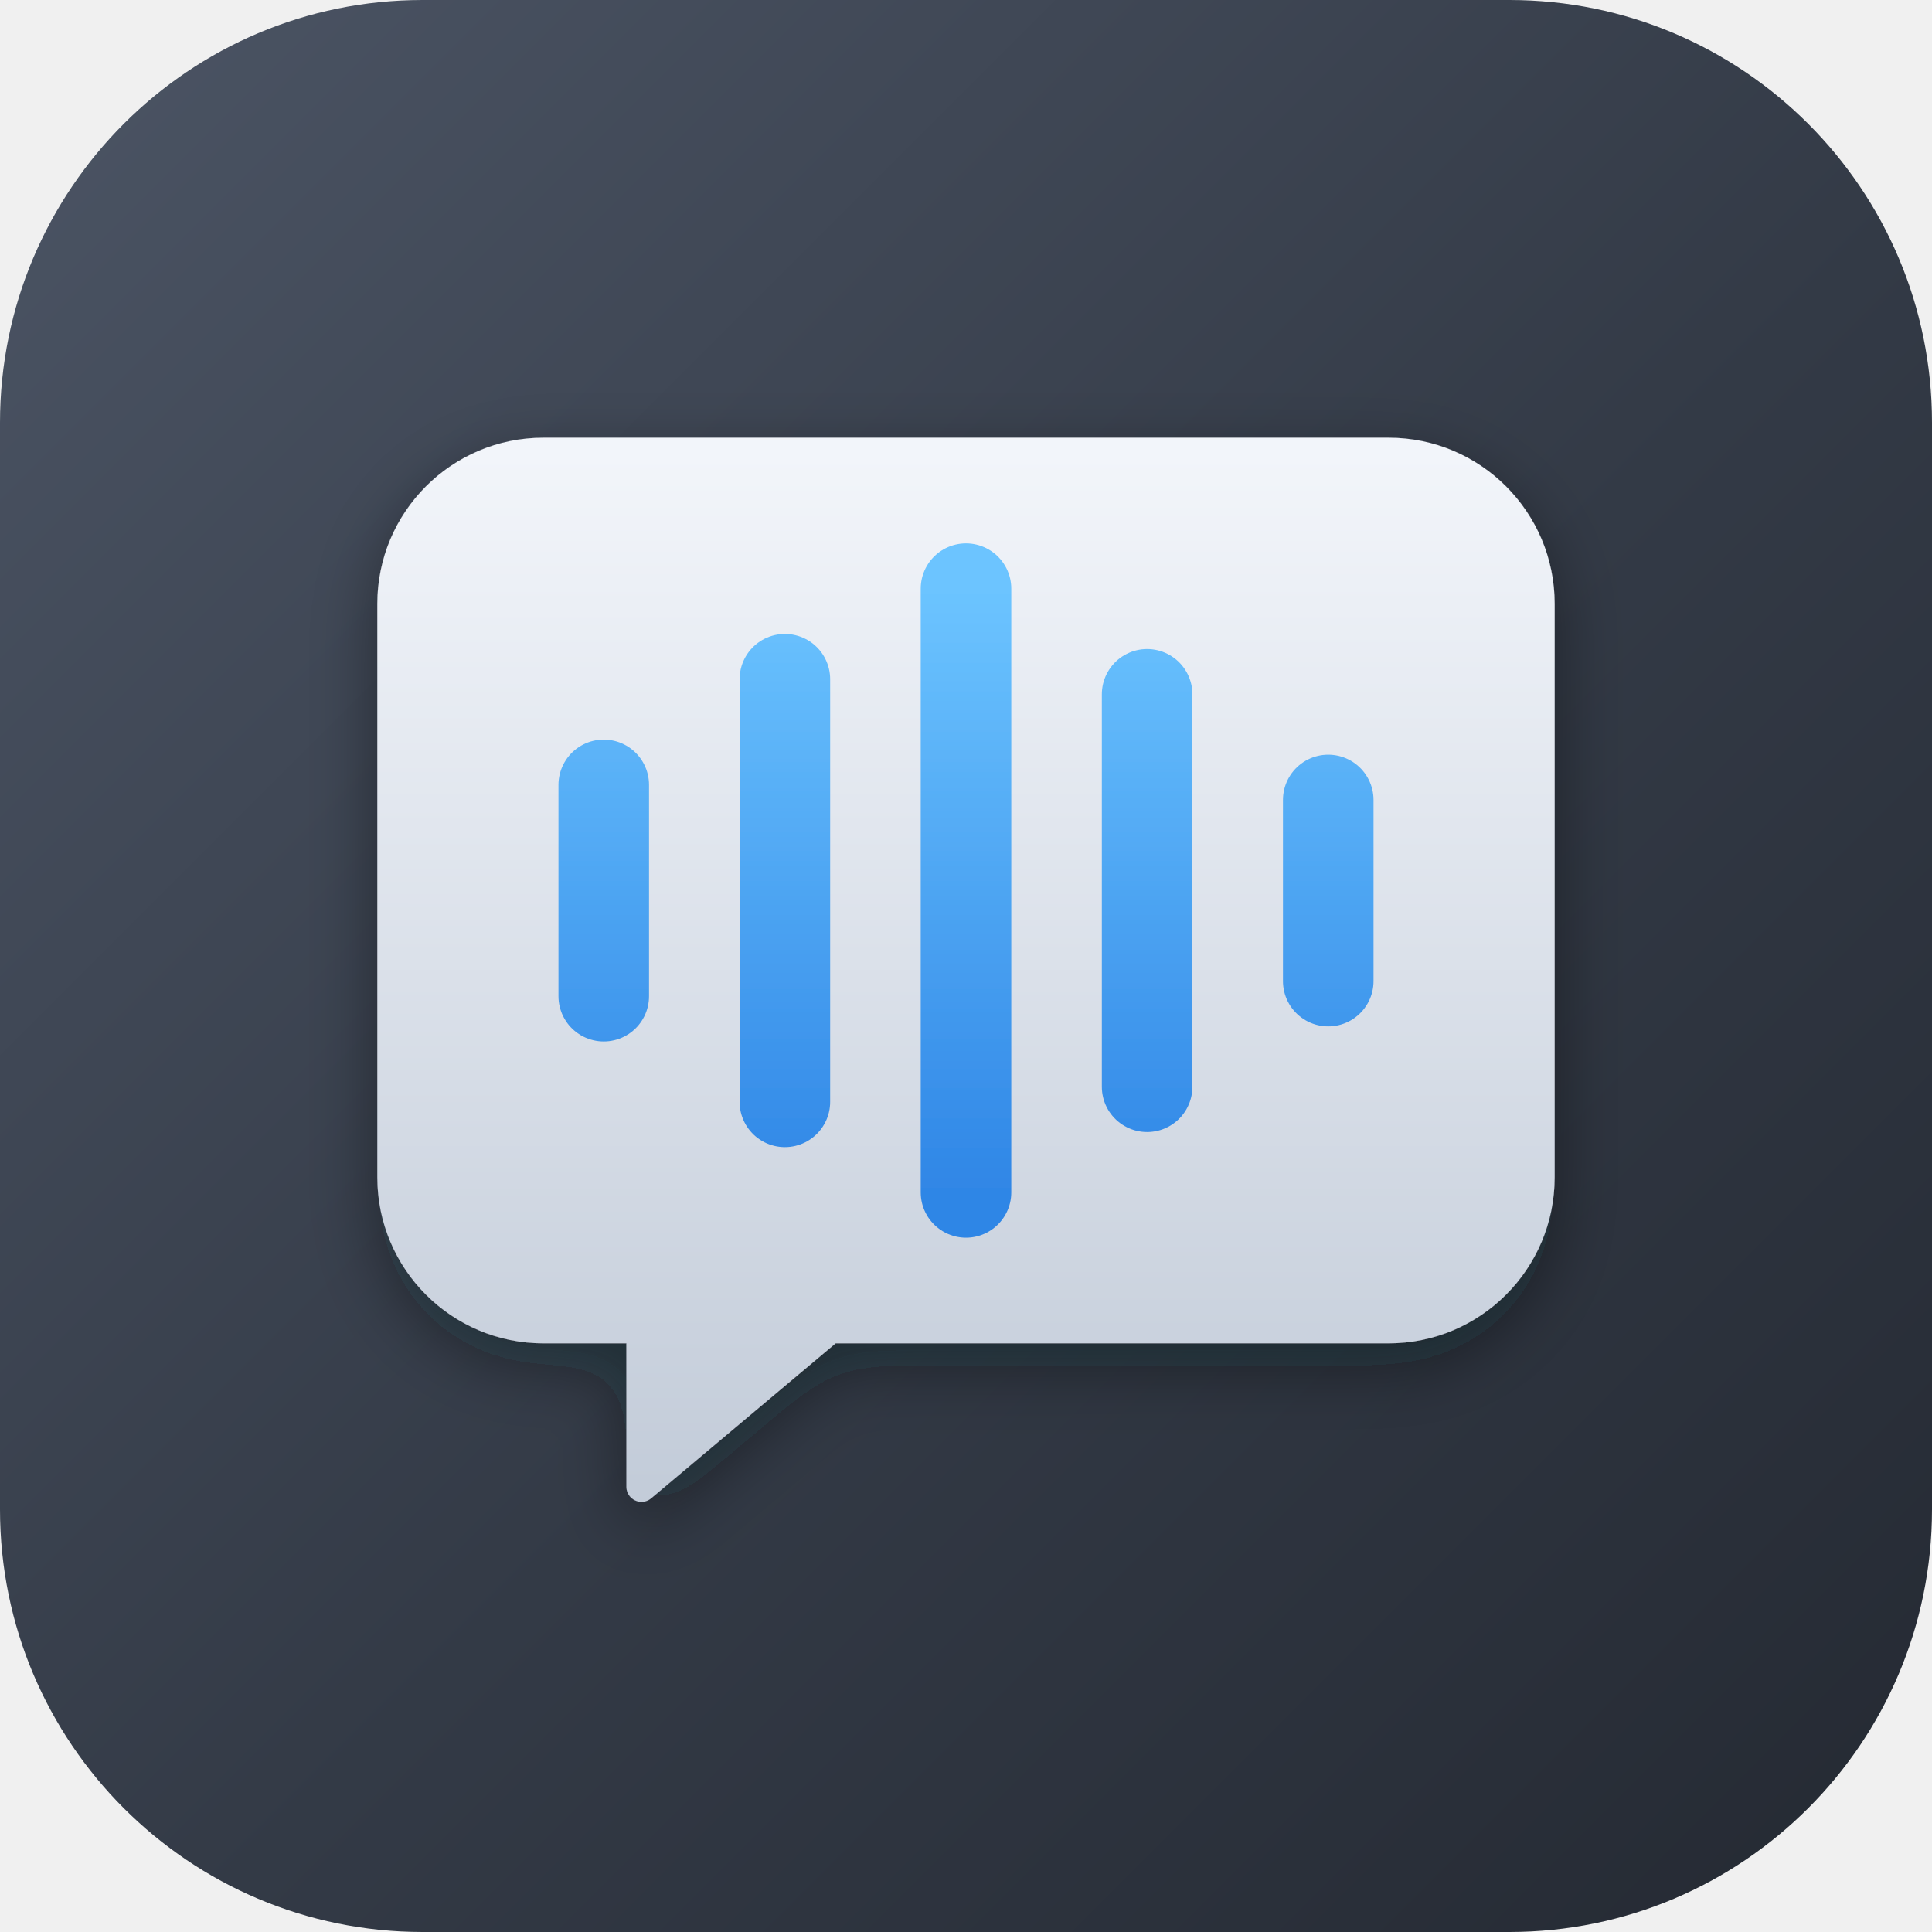
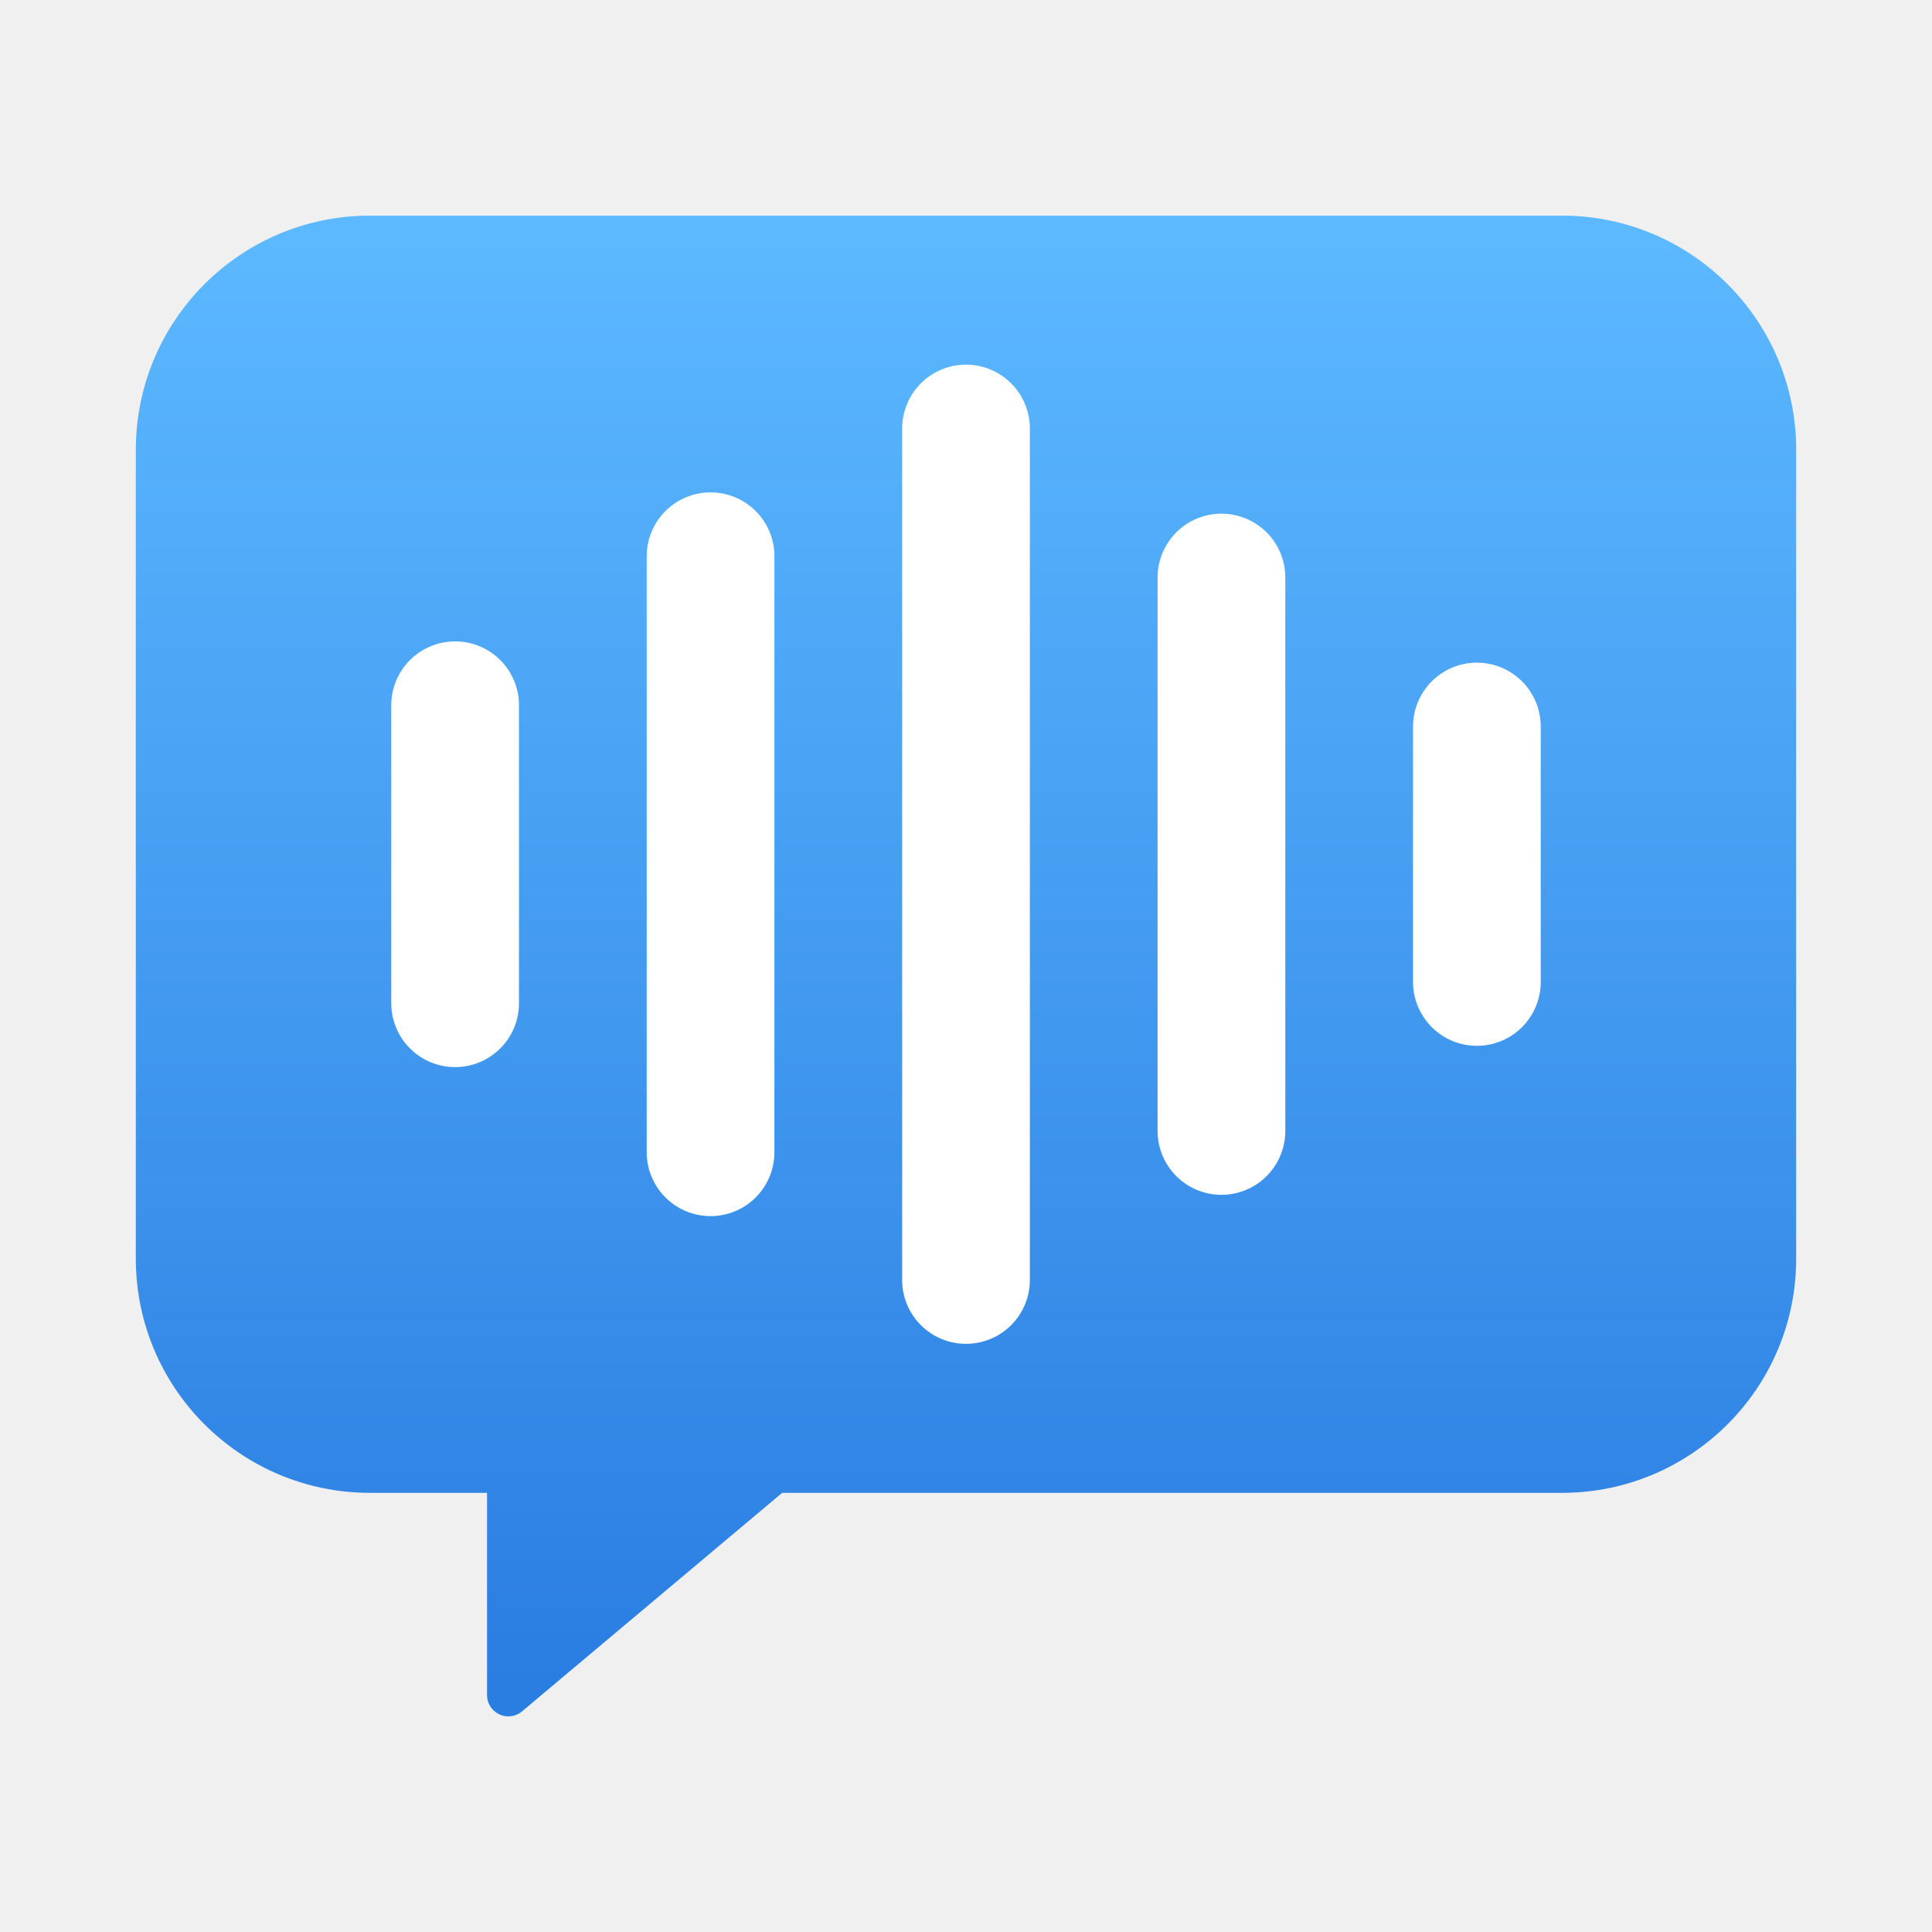
<svg xmlns="http://www.w3.org/2000/svg" width="512" height="512" viewBox="0 0 512 512">
  <defs>
-     <linearGradient id="ground" x1="0" y1="0" x2="1" y2="1">
-       <stop offset="0" stop-color="#4c5565" />
-       <stop offset="0.55" stop-color="#333a46" />
-       <stop offset="1" stop-color="#242932" />
+     <linearGradient id="blue" gradientUnits="userSpaceOnUse" x1="0" y1="120" x2="0" y2="394">
+       <stop offset="0" stop-color="#5cb8ff" />
+       <stop offset="1" stop-color="#2a7de1" />
    </linearGradient>
-     <linearGradient id="light" x1="0" y1="0" x2="0" y2="1">
-       <stop offset="0" stop-color="#f2f5fa" />
-       <stop offset="1" stop-color="#c3ccd9" />
-     </linearGradient>
-     <linearGradient id="accent" gradientUnits="userSpaceOnUse" x1="0" y1="156" x2="0" y2="316">
-       <stop offset="0" stop-color="#6cc4ff" />
-       <stop offset="1" stop-color="#2f86e6" />
-     </linearGradient>
-     <filter id="lift" x="-30%" y="-30%" width="160%" height="160%">
-       <feDropShadow dx="0" dy="6" stdDeviation="9" flood-color="#11141a" flood-opacity="0.42" />
-     </filter>
  </defs>
-   <rect width="512" height="512" rx="112" fill="url(#ground)" />
-   <g filter="url(#lift)">
-     <path d="M144 120 h224 a40 40 0 0 1 40 40 v152 a40 40 0 0 1 -40 40 h-148 l-50 42 v-42 h-26 a40 40 0 0 1 -40 -40 v-152 a40 40 0 0 1 40 -40 Z" fill="url(#light)" stroke="url(#light)" stroke-width="8" stroke-linejoin="round" />
-     <g stroke="url(#accent)" stroke-width="24" stroke-linecap="round">
-       <line x1="160" y1="208" x2="160" y2="264" />
-       <line x1="208" y1="180" x2="208" y2="292" />
-       <line x1="256" y1="156" x2="256" y2="316" />
-       <line x1="304" y1="184" x2="304" y2="288" />
-       <line x1="352" y1="212" x2="352" y2="260" />
+   <g transform="translate(256 256) scale(1.4103) translate(-256.0 -257.0)">
+     <path d="M144 120 h224 a40 40 0 0 1 40 40 v152 a40 40 0 0 1 -40 40 h-148 l-50 42 v-42 h-26 a40 40 0 0 1 -40 -40 v-152 a40 40 0 0 1 40 -40 Z" fill="url(#blue)" stroke="url(#blue)" stroke-width="8" stroke-linejoin="round" />
+     <g stroke-width="24" stroke-linecap="round">
+       <line x1="160" y1="208" x2="160" y2="264" stroke="#ffffff" />
+       <line x1="208" y1="180" x2="208" y2="292" stroke="#ffffff" />
+       <line x1="256" y1="156" x2="256" y2="316" stroke="#ffffff" />
+       <line x1="304" y1="184" x2="304" y2="288" stroke="#ffffff" />
+       <line x1="352" y1="212" x2="352" y2="260" stroke="#ffffff" />
    </g>
  </g>
</svg>
